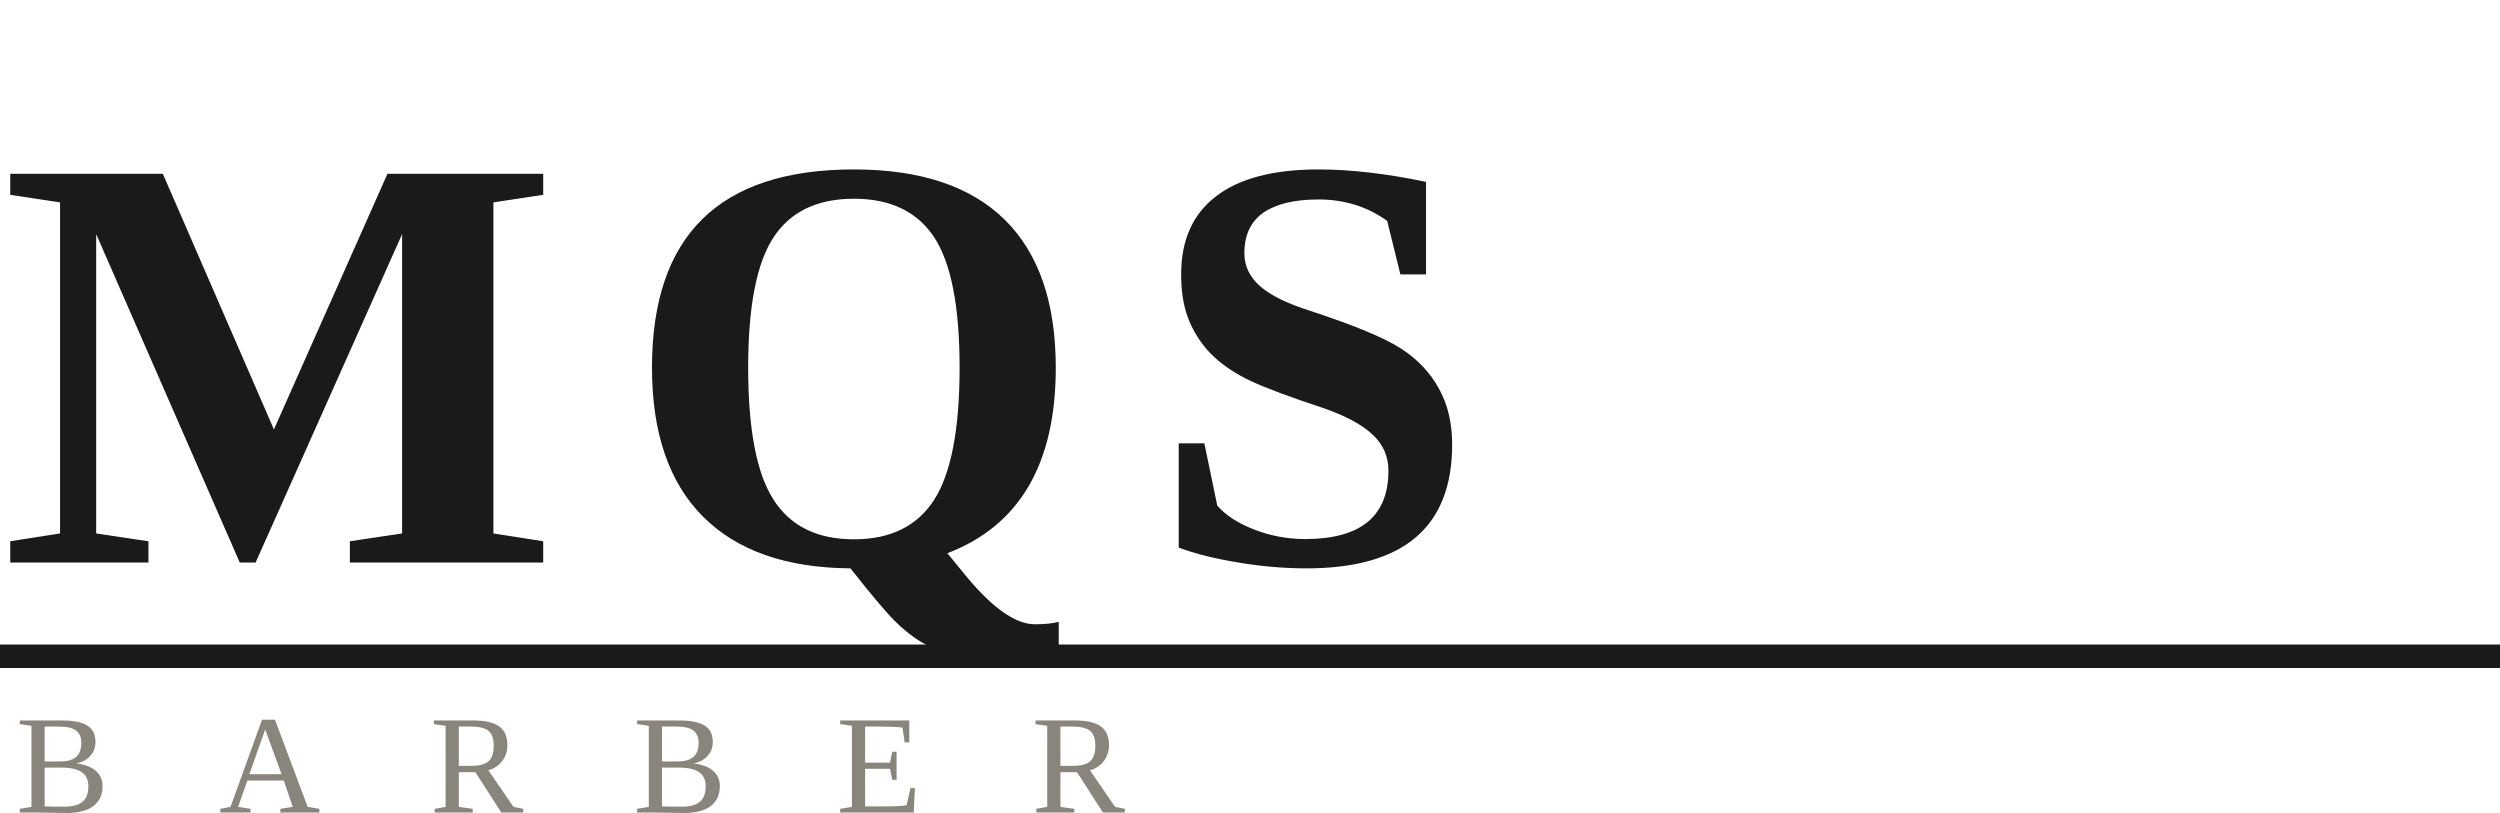
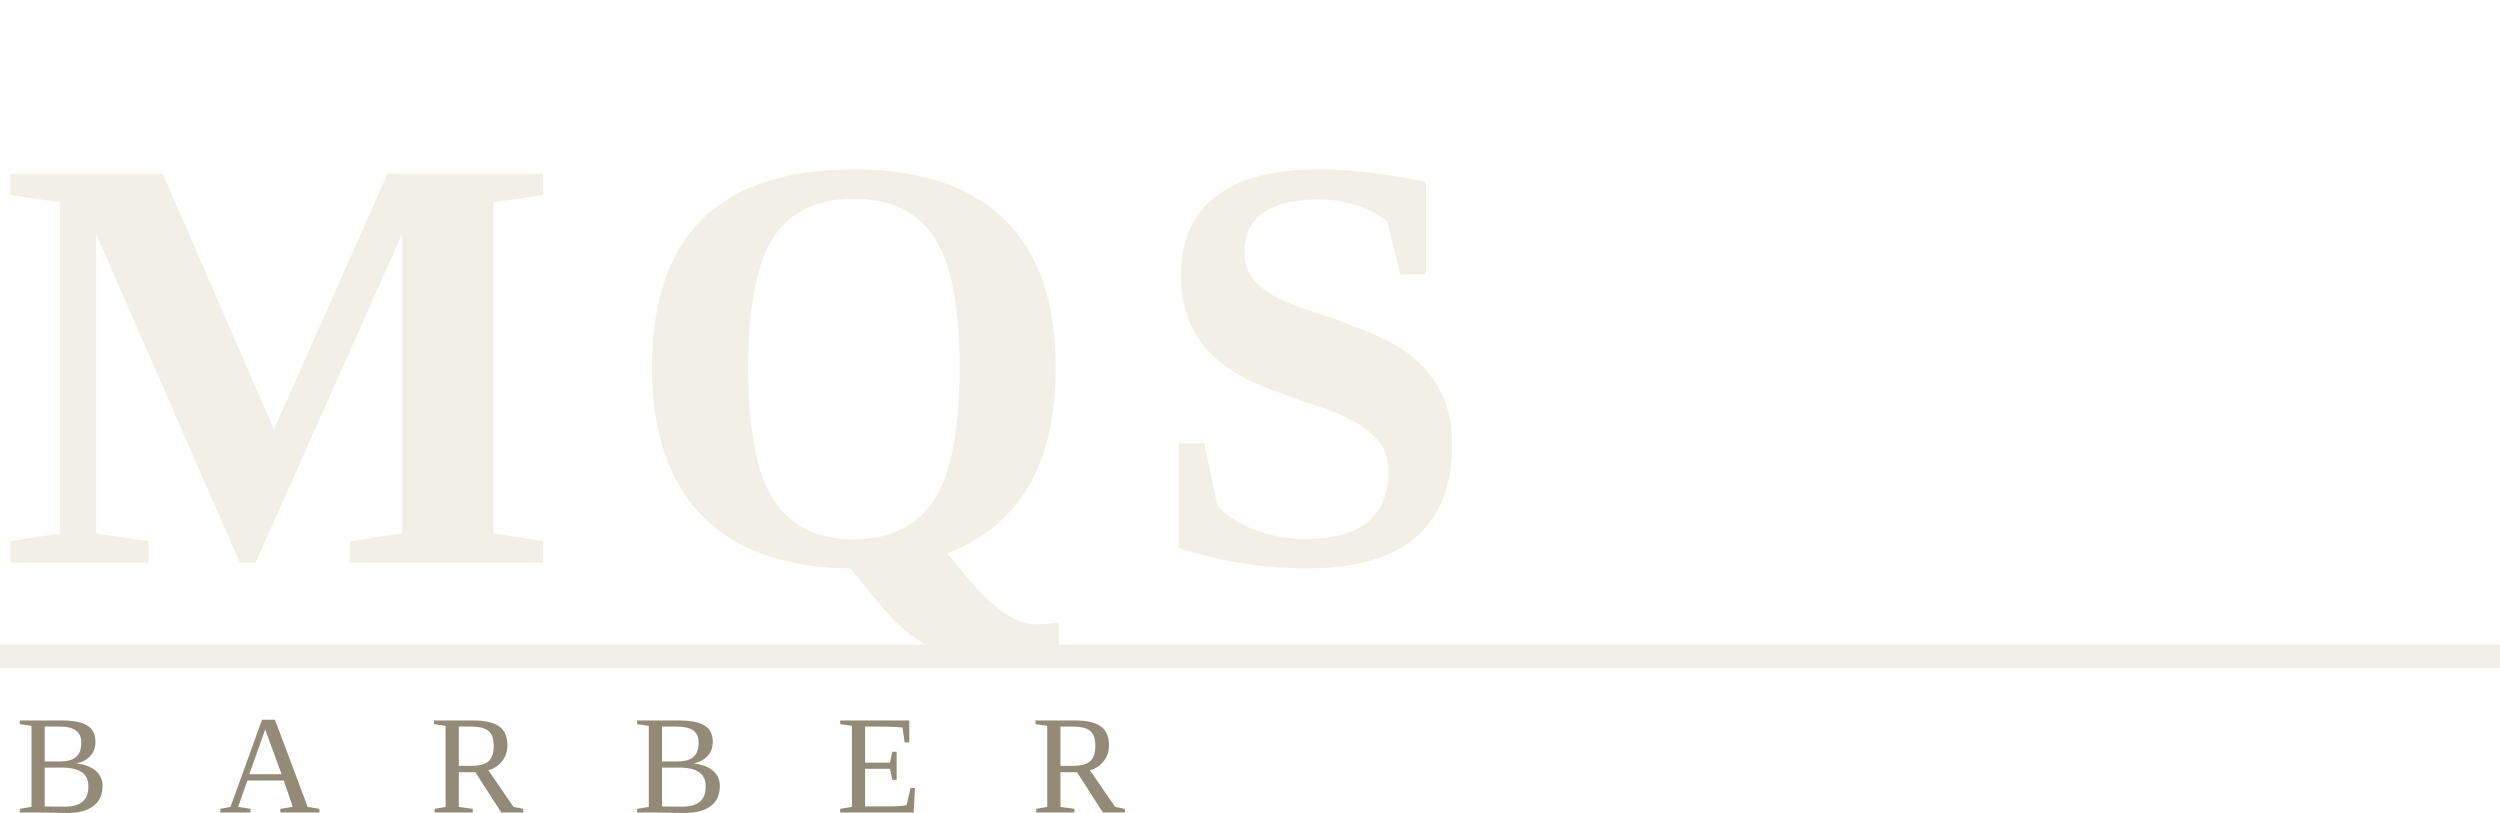
<svg xmlns="http://www.w3.org/2000/svg" width="160" height="52" viewBox="0 0 160 52" fill="none">
-   <text x="0" y="36" font-family="Georgia, 'Times New Roman', serif" font-size="38" font-weight="700" fill="#1a1a1a" letter-spacing="4">MQS</text>
-   <line x1="0" y1="42" x2="160" y2="42" stroke="#1a1a1a" stroke-width="1.5" />
-   <text x="1" y="52" font-family="Georgia, 'Times New Roman', serif" font-size="9" fill="#8a857c" letter-spacing="7">BARBER</text>
+   <text x="0" y="36" font-family="Georgia, 'Times New Roman', serif" font-size="38" font-weight="700" fill="#f2efe6" letter-spacing="4">MQS</text>
+   <line x1="0" y1="42" x2="160" y2="42" stroke="#f2efe6" stroke-width="1.5" />
+   <text x="1" y="52" font-family="Georgia, 'Times New Roman', serif" font-size="9" fill="#938b78" letter-spacing="7">BARBER</text>
</svg>
